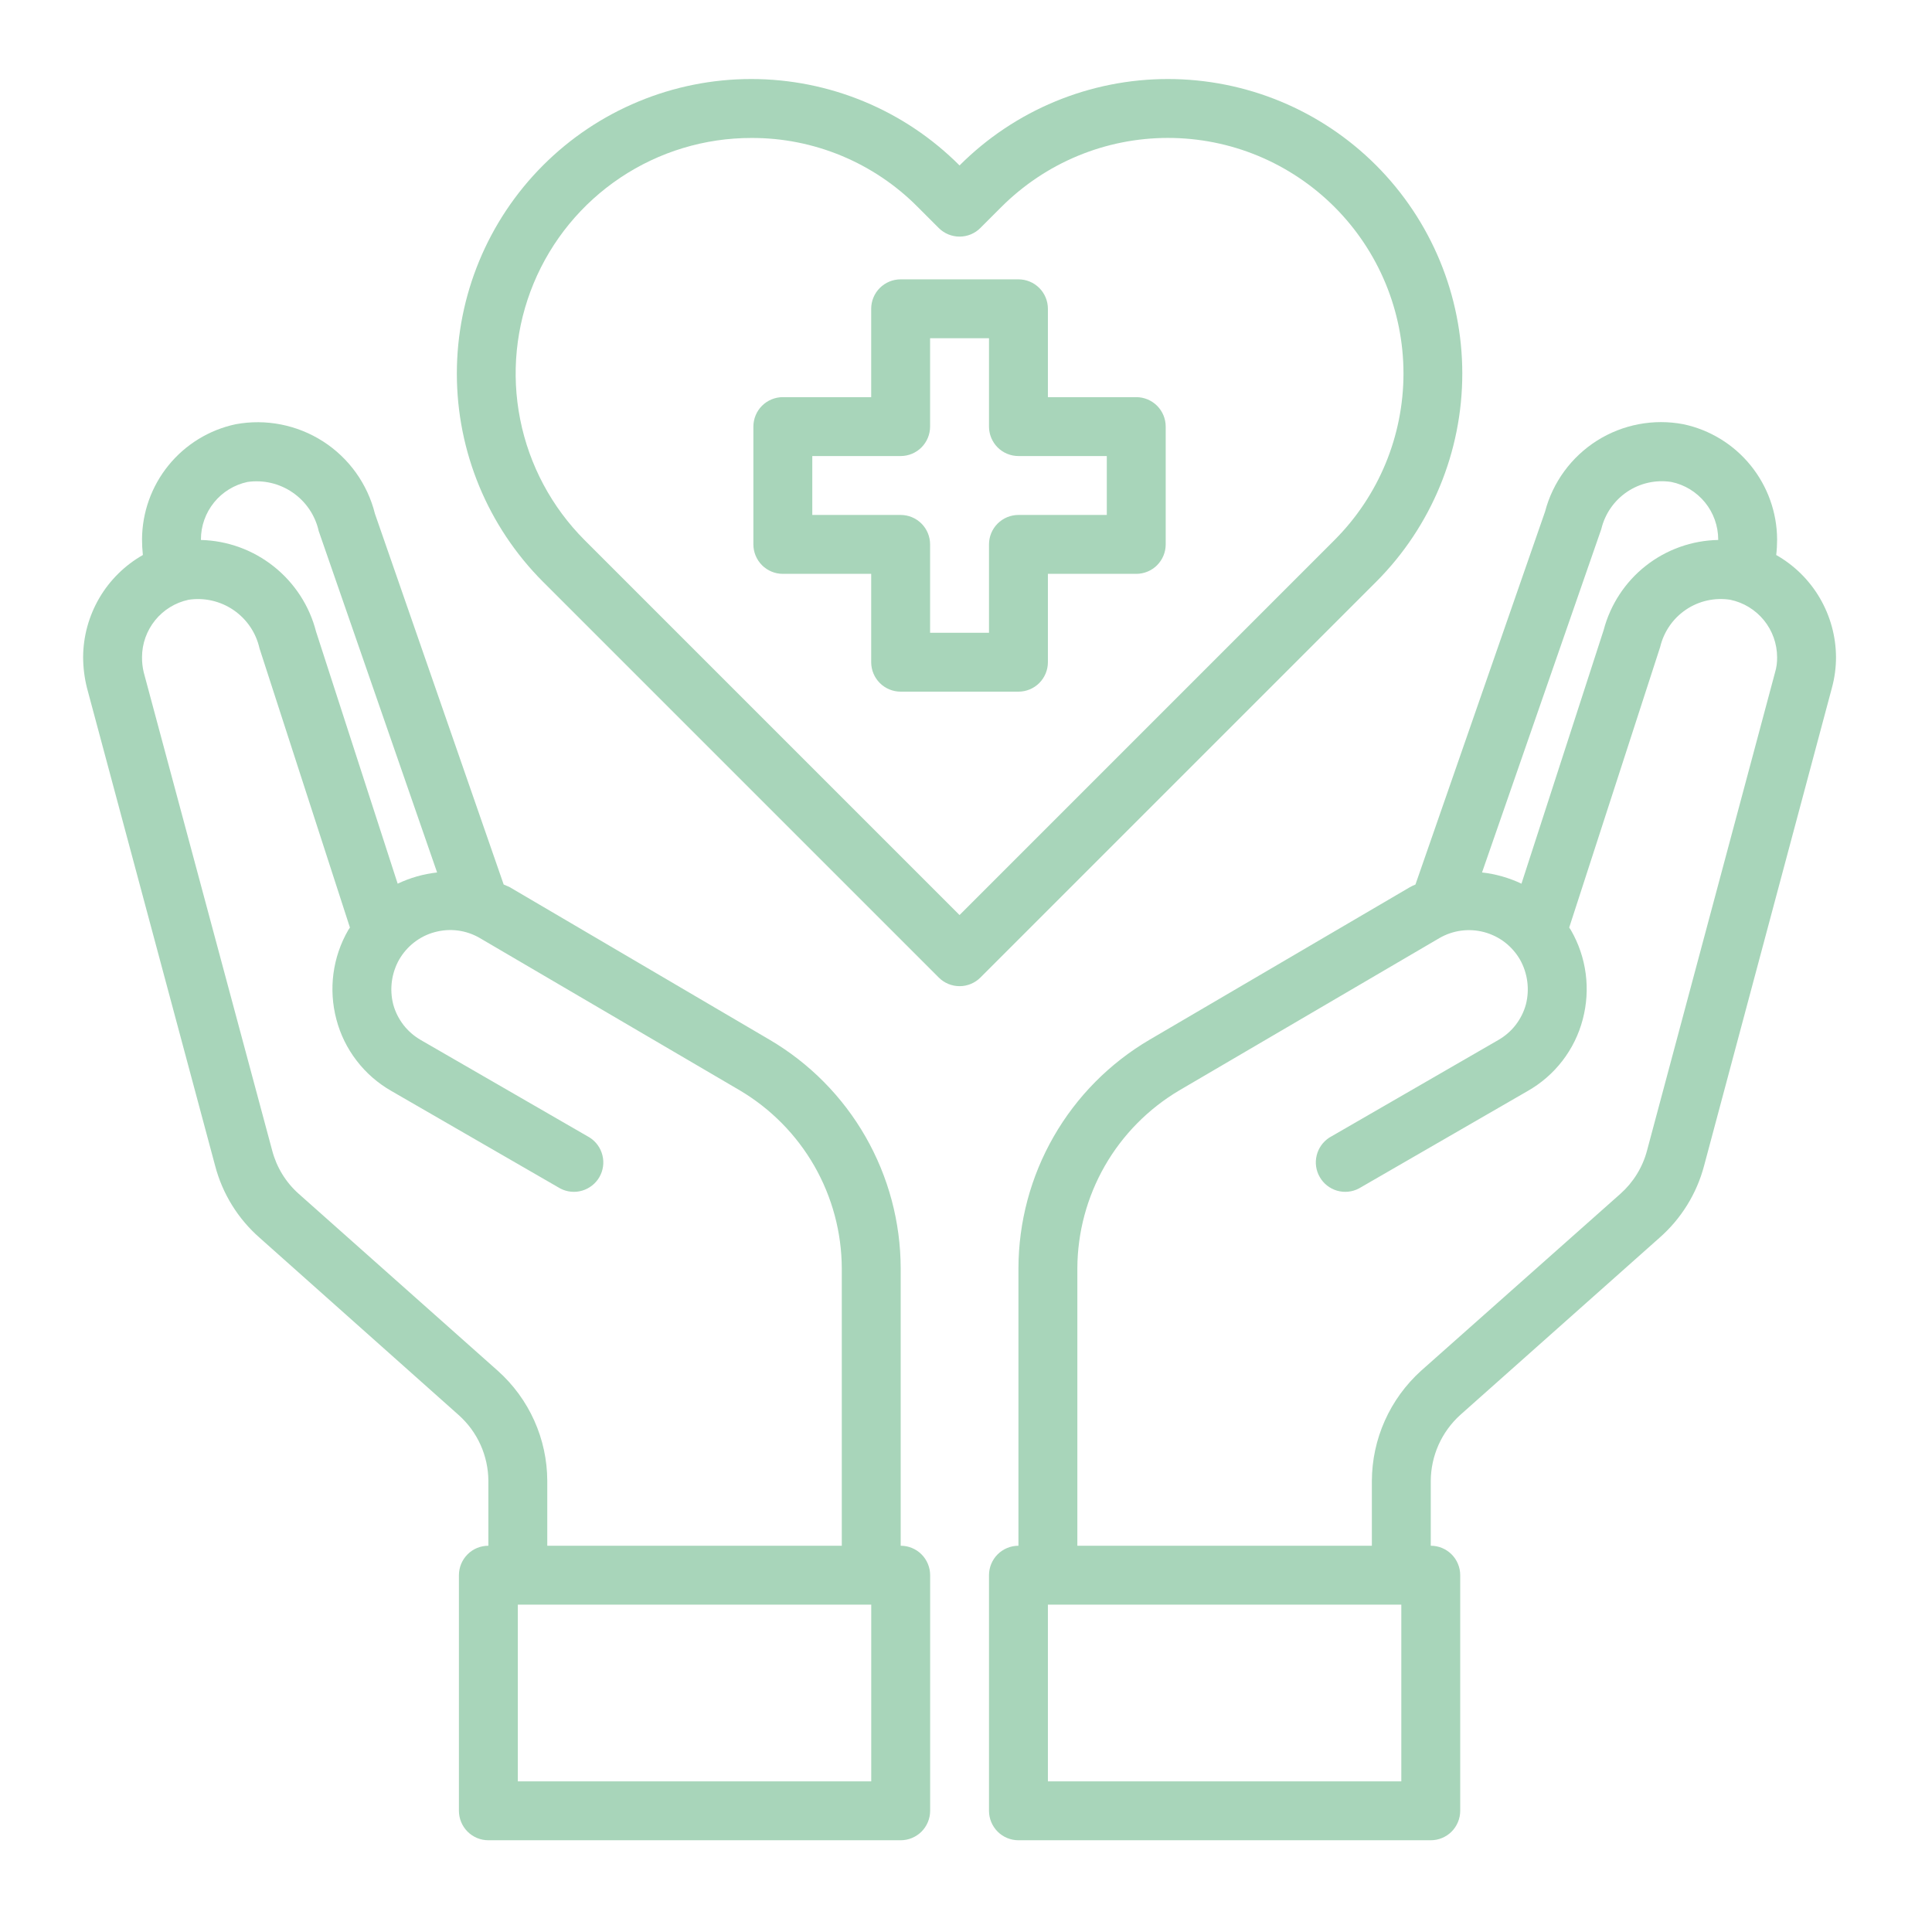
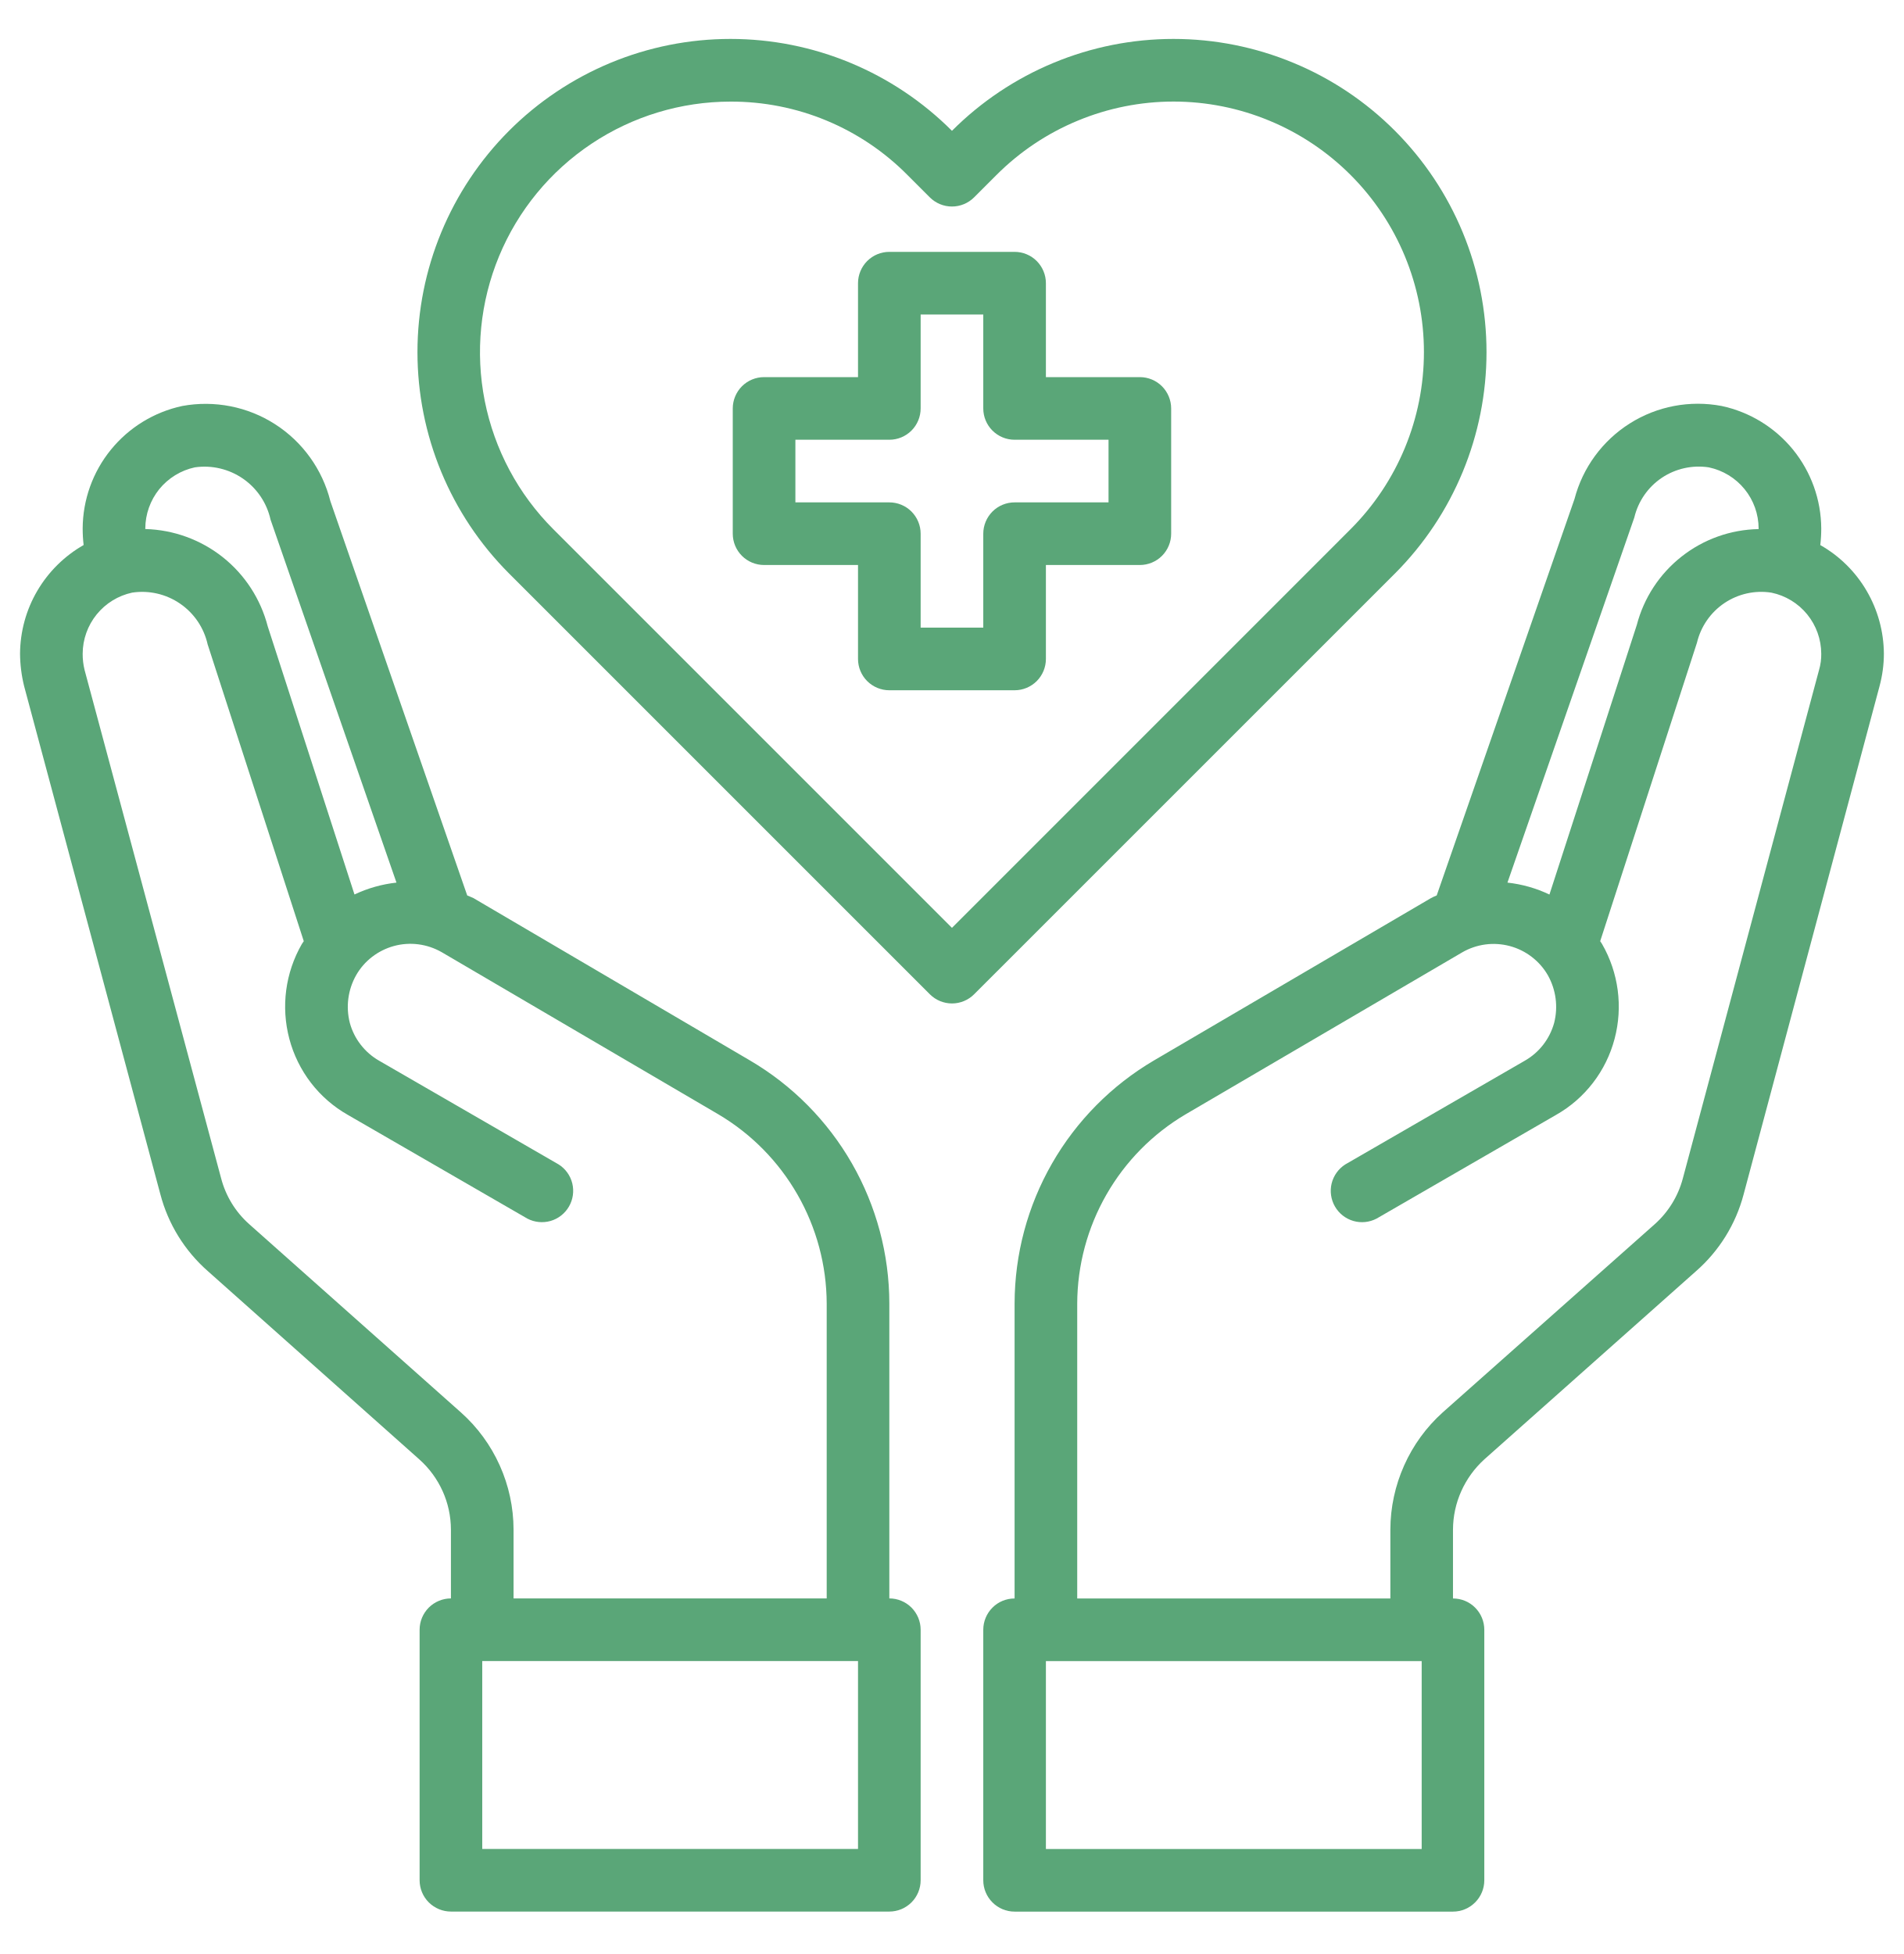
- <svg xmlns="http://www.w3.org/2000/svg" width="41" height="41" viewBox="0 0 41 41" fill="none">
-   <path d="M24.113 8.428H22.238V6.553C22.238 6.387 22.172 6.228 22.055 6.111C21.938 5.994 21.779 5.928 21.613 5.928H19.113C18.948 5.928 18.788 5.994 18.671 6.111C18.554 6.228 18.488 6.387 18.488 6.553V8.428H16.613C16.448 8.428 16.288 8.494 16.171 8.611C16.054 8.728 15.988 8.887 15.988 9.053V11.553C15.988 11.719 16.054 11.877 16.171 11.995C16.288 12.112 16.448 12.178 16.613 12.178H18.488V14.053C18.488 14.219 18.554 14.377 18.671 14.495C18.788 14.612 18.948 14.678 19.113 14.678H21.613C21.779 14.678 21.938 14.612 22.055 14.495C22.172 14.377 22.238 14.219 22.238 14.053V12.178H24.113C24.279 12.178 24.438 12.112 24.555 11.995C24.672 11.877 24.738 11.719 24.738 11.553V9.053C24.738 8.887 24.672 8.728 24.555 8.611C24.438 8.494 24.279 8.428 24.113 8.428ZM23.488 10.928H21.613C21.448 10.928 21.288 10.994 21.171 11.111C21.054 11.228 20.988 11.387 20.988 11.553V13.428H19.738V11.553C19.738 11.387 19.672 11.228 19.555 11.111C19.438 10.994 19.279 10.928 19.113 10.928H17.238V9.678H19.113C19.279 9.678 19.438 9.612 19.555 9.495C19.672 9.377 19.738 9.218 19.738 9.053V7.178H20.988V9.053C20.988 9.218 21.054 9.377 21.171 9.495C21.288 9.612 21.448 9.678 21.613 9.678H23.488V10.928Z" fill="#A8D5BA" />
-   <path d="M37.694 11.778C37.707 11.668 37.713 11.557 37.713 11.447C37.71 10.874 37.511 10.319 37.15 9.875C36.789 9.43 36.286 9.122 35.726 9.003C35.092 8.882 34.436 9.007 33.891 9.351C33.346 9.696 32.951 10.235 32.788 10.859L30.038 18.771C29.997 18.788 29.958 18.806 29.919 18.828L24.395 22.065C23.549 22.562 22.848 23.27 22.36 24.121C21.872 24.972 21.615 25.935 21.613 26.915V32.803C21.448 32.803 21.288 32.869 21.171 32.986C21.054 33.103 20.988 33.262 20.988 33.428V38.428C20.988 38.593 21.054 38.752 21.171 38.87C21.288 38.987 21.448 39.053 21.613 39.053H30.363C30.529 39.053 30.688 38.987 30.805 38.87C30.922 38.752 30.988 38.593 30.988 38.428V33.428C30.988 33.262 30.922 33.103 30.805 32.986C30.688 32.869 30.529 32.803 30.363 32.803V31.428C30.364 31.164 30.421 30.903 30.528 30.662C30.636 30.421 30.793 30.205 30.988 30.028L35.213 26.271C35.675 25.867 36.006 25.334 36.163 24.74L38.876 14.597C38.934 14.385 38.963 14.166 38.963 13.947C38.961 13.505 38.842 13.073 38.62 12.692C38.397 12.311 38.078 11.996 37.694 11.778ZM33.982 11.228C34.059 10.905 34.255 10.622 34.53 10.437C34.806 10.251 35.141 10.177 35.469 10.228C35.75 10.286 36.001 10.44 36.182 10.661C36.363 10.883 36.462 11.16 36.463 11.447V11.459C35.905 11.469 35.365 11.662 34.926 12.007C34.488 12.352 34.174 12.831 34.032 13.371L32.288 18.753C32.024 18.628 31.741 18.547 31.451 18.515L33.982 11.228ZM29.738 37.803H22.238V34.053H29.738V37.803ZM37.669 14.271L34.951 24.422C34.857 24.774 34.661 25.091 34.388 25.334L30.157 29.09C29.83 29.386 29.568 29.746 29.388 30.149C29.208 30.551 29.115 30.987 29.113 31.428V32.803H22.863V26.915C22.866 26.153 23.067 25.404 23.446 24.742C23.825 24.081 24.37 23.529 25.026 23.14L30.544 19.909C30.687 19.826 30.844 19.772 31.007 19.75C31.171 19.728 31.337 19.739 31.496 19.781C31.655 19.824 31.804 19.897 31.935 19.997C32.065 20.098 32.175 20.223 32.257 20.365C32.419 20.654 32.464 20.994 32.382 21.315C32.339 21.474 32.264 21.622 32.164 21.752C32.063 21.882 31.937 21.99 31.794 22.072L28.213 24.14C28.077 24.227 27.98 24.363 27.942 24.519C27.903 24.676 27.927 24.841 28.008 24.98C28.088 25.12 28.22 25.223 28.374 25.268C28.529 25.313 28.695 25.296 28.838 25.221L32.419 23.153C32.706 22.99 32.957 22.772 33.157 22.512C33.358 22.251 33.505 21.952 33.588 21.634C33.758 20.994 33.669 20.314 33.338 19.74L33.301 19.684L35.232 13.728C35.309 13.405 35.505 13.122 35.78 12.937C36.056 12.751 36.391 12.677 36.719 12.728C37 12.786 37.251 12.94 37.432 13.161C37.613 13.383 37.712 13.66 37.713 13.947C37.715 14.056 37.701 14.166 37.669 14.271Z" fill="#A8D5BA" />
-   <path d="M19.114 32.803V26.915C19.112 25.935 18.855 24.972 18.367 24.121C17.879 23.27 17.178 22.562 16.332 22.065L10.807 18.821C10.77 18.803 10.726 18.79 10.689 18.771L7.957 10.903C7.799 10.269 7.405 9.72 6.855 9.367C6.306 9.015 5.643 8.884 5.001 9.003C4.441 9.122 3.938 9.43 3.577 9.874C3.215 10.319 3.017 10.874 3.014 11.446C3.014 11.557 3.02 11.668 3.032 11.778C2.649 11.996 2.33 12.311 2.107 12.692C1.885 13.073 1.766 13.505 1.764 13.946C1.765 14.166 1.792 14.384 1.845 14.596L4.564 24.734C4.719 25.33 5.05 25.866 5.514 26.271L9.732 30.028C9.93 30.204 10.088 30.419 10.197 30.66C10.306 30.902 10.363 31.163 10.364 31.428V32.803C10.198 32.803 10.039 32.868 9.922 32.986C9.805 33.103 9.739 33.262 9.739 33.428V38.428C9.739 38.593 9.805 38.752 9.922 38.87C10.039 38.987 10.198 39.053 10.364 39.053H19.114C19.279 39.053 19.438 38.987 19.556 38.87C19.673 38.752 19.739 38.593 19.739 38.428V33.428C19.739 33.262 19.673 33.103 19.556 32.986C19.438 32.868 19.279 32.803 19.114 32.803ZM4.264 11.446C4.264 11.161 4.363 10.885 4.542 10.663C4.722 10.441 4.972 10.288 5.251 10.228C5.588 10.179 5.932 10.259 6.212 10.453C6.493 10.646 6.69 10.939 6.764 11.271L9.276 18.515C8.986 18.547 8.703 18.628 8.439 18.753L6.707 13.403C6.567 12.857 6.252 12.373 5.811 12.022C5.37 11.671 4.827 11.473 4.264 11.459V11.446ZM10.564 29.09L6.339 25.334C6.064 25.09 5.869 24.77 5.776 24.415L3.051 14.271C3.025 14.165 3.013 14.056 3.014 13.946C3.014 13.661 3.113 13.385 3.292 13.163C3.472 12.941 3.722 12.788 4.001 12.728C4.336 12.677 4.678 12.756 4.957 12.947C5.237 13.139 5.433 13.428 5.507 13.759L7.426 19.684L7.389 19.74C7.058 20.314 6.969 20.994 7.139 21.634C7.222 21.952 7.369 22.251 7.57 22.511C7.77 22.772 8.021 22.99 8.307 23.153L11.889 25.221C12.031 25.296 12.198 25.313 12.352 25.268C12.507 25.223 12.639 25.12 12.72 24.98C12.8 24.841 12.824 24.675 12.785 24.519C12.747 24.362 12.65 24.227 12.514 24.14L8.932 22.072C8.79 21.99 8.664 21.882 8.563 21.752C8.463 21.622 8.388 21.474 8.345 21.315C8.263 20.994 8.308 20.654 8.47 20.365C8.552 20.223 8.661 20.098 8.79 19.998C8.92 19.897 9.069 19.823 9.227 19.781C9.386 19.738 9.551 19.726 9.714 19.747C9.877 19.768 10.034 19.821 10.176 19.903L15.701 23.14C16.357 23.529 16.902 24.081 17.281 24.742C17.66 25.404 17.861 26.153 17.864 26.915V32.803H11.614V31.428C11.613 30.986 11.519 30.55 11.338 30.147C11.157 29.744 10.893 29.384 10.564 29.09ZM18.489 37.803H10.989V34.053H18.489V37.803Z" fill="#A8D5BA" />
-   <path d="M29.205 3.51C28.625 2.929 27.936 2.468 27.177 2.153C26.419 1.839 25.605 1.677 24.784 1.677C23.963 1.677 23.15 1.839 22.391 2.154C21.633 2.468 20.943 2.93 20.363 3.511C19.783 2.93 19.094 2.468 18.336 2.154C17.577 1.839 16.764 1.677 15.943 1.677C15.121 1.677 14.308 1.839 13.55 2.154C12.791 2.468 12.102 2.93 11.522 3.511C10.352 4.683 9.695 6.272 9.695 7.928C9.695 9.584 10.352 11.172 11.522 12.345L19.922 20.745C20.039 20.862 20.198 20.928 20.364 20.928C20.53 20.928 20.689 20.862 20.806 20.745L29.206 12.345C30.376 11.172 31.032 9.583 31.032 7.927C31.032 6.271 30.375 4.683 29.205 3.51ZM20.363 19.419L12.405 11.461C11.707 10.761 11.231 9.87 11.039 8.9C10.846 7.93 10.946 6.925 11.325 6.012C11.704 5.099 12.345 4.318 13.167 3.769C13.989 3.22 14.956 2.927 15.945 2.928C16.601 2.925 17.252 3.054 17.859 3.306C18.465 3.558 19.016 3.928 19.478 4.395L19.921 4.838C20.039 4.956 20.198 5.021 20.363 5.021C20.529 5.021 20.688 4.956 20.805 4.838L21.25 4.393C21.714 3.929 22.265 3.56 22.872 3.308C23.479 3.056 24.129 2.927 24.786 2.927C25.443 2.927 26.093 3.056 26.7 3.308C27.306 3.56 27.857 3.929 28.321 4.393C29.258 5.331 29.784 6.602 29.784 7.926C29.784 9.251 29.258 10.522 28.321 11.46L20.363 19.419Z" fill="#A8D5BA" />
+ <svg xmlns="http://www.w3.org/2000/svg" width="38" height="39" viewBox="0 0 38 39" fill="none">
+   <path d="M22.75 7.527H20.875V5.652C20.875 5.487 20.809 5.328 20.692 5.21C20.575 5.093 20.416 5.027 20.25 5.027H17.75C17.584 5.027 17.425 5.093 17.308 5.21C17.191 5.328 17.125 5.487 17.125 5.652V7.527H15.25C15.084 7.527 14.925 7.593 14.808 7.71C14.691 7.828 14.625 7.987 14.625 8.152V10.652C14.625 10.818 14.691 10.977 14.808 11.094C14.925 11.211 15.084 11.277 15.25 11.277H17.125V13.152C17.125 13.318 17.191 13.477 17.308 13.594C17.425 13.711 17.584 13.777 17.75 13.777H20.25C20.416 13.777 20.575 13.711 20.692 13.594C20.809 13.477 20.875 13.318 20.875 13.152V11.277H22.75C22.916 11.277 23.075 11.211 23.192 11.094C23.309 10.977 23.375 10.818 23.375 10.652V8.152C23.375 7.987 23.309 7.828 23.192 7.71C23.075 7.593 22.916 7.527 22.75 7.527ZM22.125 10.027H20.25C20.084 10.027 19.925 10.093 19.808 10.21C19.691 10.328 19.625 10.487 19.625 10.652V12.527H18.375V10.652C18.375 10.487 18.309 10.328 18.192 10.21C18.075 10.093 17.916 10.027 17.75 10.027H15.875V8.777H17.75C17.916 8.777 18.075 8.711 18.192 8.594C18.309 8.477 18.375 8.318 18.375 8.152V6.277H19.625V8.152C19.625 8.318 19.691 8.477 19.808 8.594C19.925 8.711 20.084 8.777 20.25 8.777H22.125V10.027Z" fill="#5AA678" />
+   <path d="M36.331 10.879C36.344 10.768 36.35 10.658 36.35 10.547C36.347 9.974 36.148 9.42 35.787 8.975C35.425 8.531 34.923 8.223 34.362 8.103C33.729 7.983 33.073 8.107 32.528 8.452C31.982 8.797 31.588 9.336 31.425 9.96L28.675 17.872C28.634 17.888 28.595 17.907 28.556 17.928L23.031 21.166C22.186 21.663 21.485 22.371 20.997 23.222C20.509 24.072 20.252 25.035 20.25 26.016V31.904C20.084 31.904 19.925 31.969 19.808 32.087C19.691 32.204 19.625 32.363 19.625 32.529V37.529C19.625 37.694 19.691 37.853 19.808 37.97C19.925 38.088 20.084 38.154 20.25 38.154H29C29.166 38.154 29.325 38.088 29.442 37.97C29.559 37.853 29.625 37.694 29.625 37.529V32.529C29.625 32.363 29.559 32.204 29.442 32.087C29.325 31.969 29.166 31.904 29 31.904V30.529C29.001 30.265 29.057 30.004 29.165 29.763C29.273 29.522 29.429 29.306 29.625 29.128L33.85 25.372C34.312 24.968 34.643 24.435 34.8 23.841L37.513 13.697C37.57 13.485 37.6 13.267 37.6 13.047C37.597 12.606 37.479 12.174 37.256 11.793C37.034 11.412 36.715 11.097 36.331 10.879ZM32.619 10.329C32.696 10.005 32.891 9.723 33.167 9.537C33.443 9.352 33.778 9.278 34.106 9.328C34.386 9.387 34.638 9.54 34.819 9.762C35 9.984 35.099 10.261 35.1 10.547V10.56C34.542 10.57 34.002 10.762 33.563 11.108C33.124 11.453 32.81 11.932 32.669 12.472L30.925 17.854C30.661 17.728 30.378 17.648 30.087 17.616L32.619 10.329ZM28.375 36.904H20.875V33.154H28.375V36.904ZM36.306 13.372L33.587 23.522C33.493 23.875 33.298 24.192 33.025 24.435L28.794 28.191C28.466 28.486 28.204 28.847 28.025 29.249C27.845 29.652 27.751 30.088 27.75 30.529V31.904H21.5V26.016C21.503 25.253 21.704 24.505 22.083 23.843C22.462 23.181 23.006 22.629 23.663 22.241L29.181 19.01C29.323 18.927 29.481 18.873 29.644 18.851C29.807 18.829 29.973 18.84 30.132 18.882C30.291 18.924 30.441 18.998 30.571 19.098C30.702 19.198 30.812 19.323 30.894 19.466C31.056 19.755 31.101 20.095 31.019 20.416C30.975 20.575 30.901 20.723 30.8 20.853C30.7 20.982 30.574 21.091 30.431 21.172L26.85 23.241C26.714 23.328 26.617 23.463 26.578 23.62C26.54 23.776 26.564 23.942 26.644 24.081C26.725 24.221 26.856 24.324 27.011 24.369C27.166 24.414 27.332 24.397 27.475 24.322L31.056 22.253C31.343 22.091 31.593 21.873 31.794 21.612C31.995 21.351 32.141 21.053 32.225 20.735C32.395 20.095 32.305 19.414 31.975 18.841L31.938 18.785L33.869 12.829C33.946 12.505 34.141 12.223 34.417 12.037C34.693 11.852 35.028 11.777 35.356 11.829C35.636 11.887 35.888 12.04 36.069 12.262C36.25 12.484 36.349 12.761 36.35 13.047C36.352 13.157 36.337 13.267 36.306 13.372Z" fill="#5AA678" />
+   <path d="M17.75 31.903V26.016C17.749 25.035 17.491 24.072 17.004 23.222C16.516 22.371 15.815 21.662 14.969 21.166L9.444 17.922C9.407 17.903 9.363 17.891 9.325 17.872L6.594 10.003C6.435 9.37 6.041 8.821 5.492 8.468C4.943 8.115 4.28 7.985 3.638 8.103C3.078 8.223 2.575 8.531 2.214 8.975C1.852 9.419 1.653 9.974 1.65 10.547C1.65 10.658 1.656 10.768 1.669 10.878C1.286 11.097 0.967 11.412 0.744 11.793C0.521 12.173 0.403 12.606 0.4 13.047C0.402 13.266 0.429 13.484 0.482 13.697L3.2 23.834C3.356 24.431 3.687 24.966 4.15 25.372L8.369 29.128C8.567 29.304 8.725 29.52 8.834 29.761C8.943 30.002 8.999 30.264 9 30.528V31.903C8.835 31.903 8.676 31.969 8.558 32.086C8.441 32.204 8.375 32.362 8.375 32.528V37.528C8.375 37.694 8.441 37.853 8.558 37.97C8.676 38.087 8.835 38.153 9 38.153H17.75C17.916 38.153 18.075 38.087 18.192 37.97C18.309 37.853 18.375 37.694 18.375 37.528V32.528C18.375 32.362 18.309 32.204 18.192 32.086C18.075 31.969 17.916 31.903 17.75 31.903ZM2.9 10.547C2.901 10.262 3 9.985 3.179 9.763C3.359 9.542 3.609 9.388 3.888 9.328C4.225 9.279 4.569 9.36 4.849 9.553C5.13 9.747 5.326 10.039 5.4 10.372L7.913 17.616C7.622 17.648 7.339 17.728 7.075 17.853L5.344 12.503C5.203 11.958 4.889 11.473 4.448 11.122C4.007 10.772 3.464 10.574 2.9 10.559V10.547ZM9.2 28.191L4.975 24.434C4.701 24.191 4.505 23.871 4.413 23.516L1.688 13.372C1.662 13.266 1.649 13.156 1.65 13.047C1.651 12.762 1.75 12.485 1.929 12.264C2.109 12.042 2.359 11.888 2.638 11.828C2.973 11.778 3.314 11.856 3.594 12.048C3.873 12.239 4.07 12.529 4.144 12.86L6.063 18.785L6.025 18.841C5.695 19.414 5.605 20.095 5.775 20.735C5.859 21.053 6.006 21.351 6.206 21.612C6.407 21.873 6.658 22.091 6.944 22.253L10.525 24.322C10.668 24.397 10.834 24.413 10.989 24.369C11.144 24.324 11.275 24.221 11.356 24.081C11.437 23.941 11.46 23.776 11.422 23.619C11.384 23.463 11.286 23.327 11.15 23.241L7.569 21.172C7.426 21.091 7.301 20.982 7.2 20.852C7.099 20.723 7.025 20.574 6.982 20.416C6.9 20.095 6.944 19.755 7.107 19.466C7.188 19.323 7.297 19.198 7.427 19.098C7.557 18.998 7.706 18.924 7.864 18.881C8.022 18.838 8.188 18.827 8.351 18.848C8.513 18.869 8.67 18.922 8.813 19.003L14.338 22.241C14.994 22.629 15.538 23.181 15.917 23.843C16.296 24.505 16.497 25.253 16.5 26.016V31.903H10.25V30.528C10.249 30.087 10.155 29.65 9.974 29.248C9.793 28.845 9.53 28.485 9.2 28.191ZM17.125 36.903H9.625V33.153H17.125V36.903Z" fill="#5AA678" />
+   <path d="M27.842 2.611C27.262 2.029 26.573 1.568 25.814 1.254C25.055 0.939 24.242 0.777 23.421 0.777C22.6 0.777 21.786 0.939 21.028 1.254C20.269 1.569 19.58 2.03 19 2.611C18.42 2.03 17.731 1.569 16.972 1.254C16.214 0.939 15.401 0.777 14.579 0.777C13.758 0.777 12.945 0.939 12.186 1.254C11.428 1.569 10.739 2.03 10.159 2.611C8.989 3.784 8.332 5.372 8.332 7.028C8.332 8.684 8.989 10.273 10.159 11.445L18.559 19.845C18.676 19.962 18.835 20.028 19.001 20.028C19.166 20.028 19.325 19.962 19.442 19.845L27.843 11.445C29.012 10.273 29.669 8.684 29.669 7.028C29.669 5.372 29.012 3.783 27.842 2.611ZM19 18.519L11.042 10.561C10.343 9.862 9.868 8.971 9.675 8.001C9.483 7.031 9.583 6.026 9.961 5.113C10.34 4.199 10.981 3.419 11.804 2.87C12.626 2.321 13.592 2.028 14.581 2.028C15.238 2.026 15.889 2.154 16.495 2.406C17.102 2.658 17.652 3.028 18.114 3.495L18.558 3.939C18.675 4.056 18.834 4.122 19 4.122C19.166 4.122 19.325 4.056 19.442 3.939L19.887 3.494C20.351 3.029 20.902 2.66 21.509 2.409C22.115 2.157 22.766 2.027 23.422 2.027C24.079 2.027 24.73 2.157 25.336 2.409C25.943 2.66 26.494 3.029 26.958 3.494C27.894 4.431 28.42 5.702 28.42 7.027C28.42 8.352 27.894 9.623 26.958 10.56L19 18.519Z" fill="#5AA678" />
</svg>
